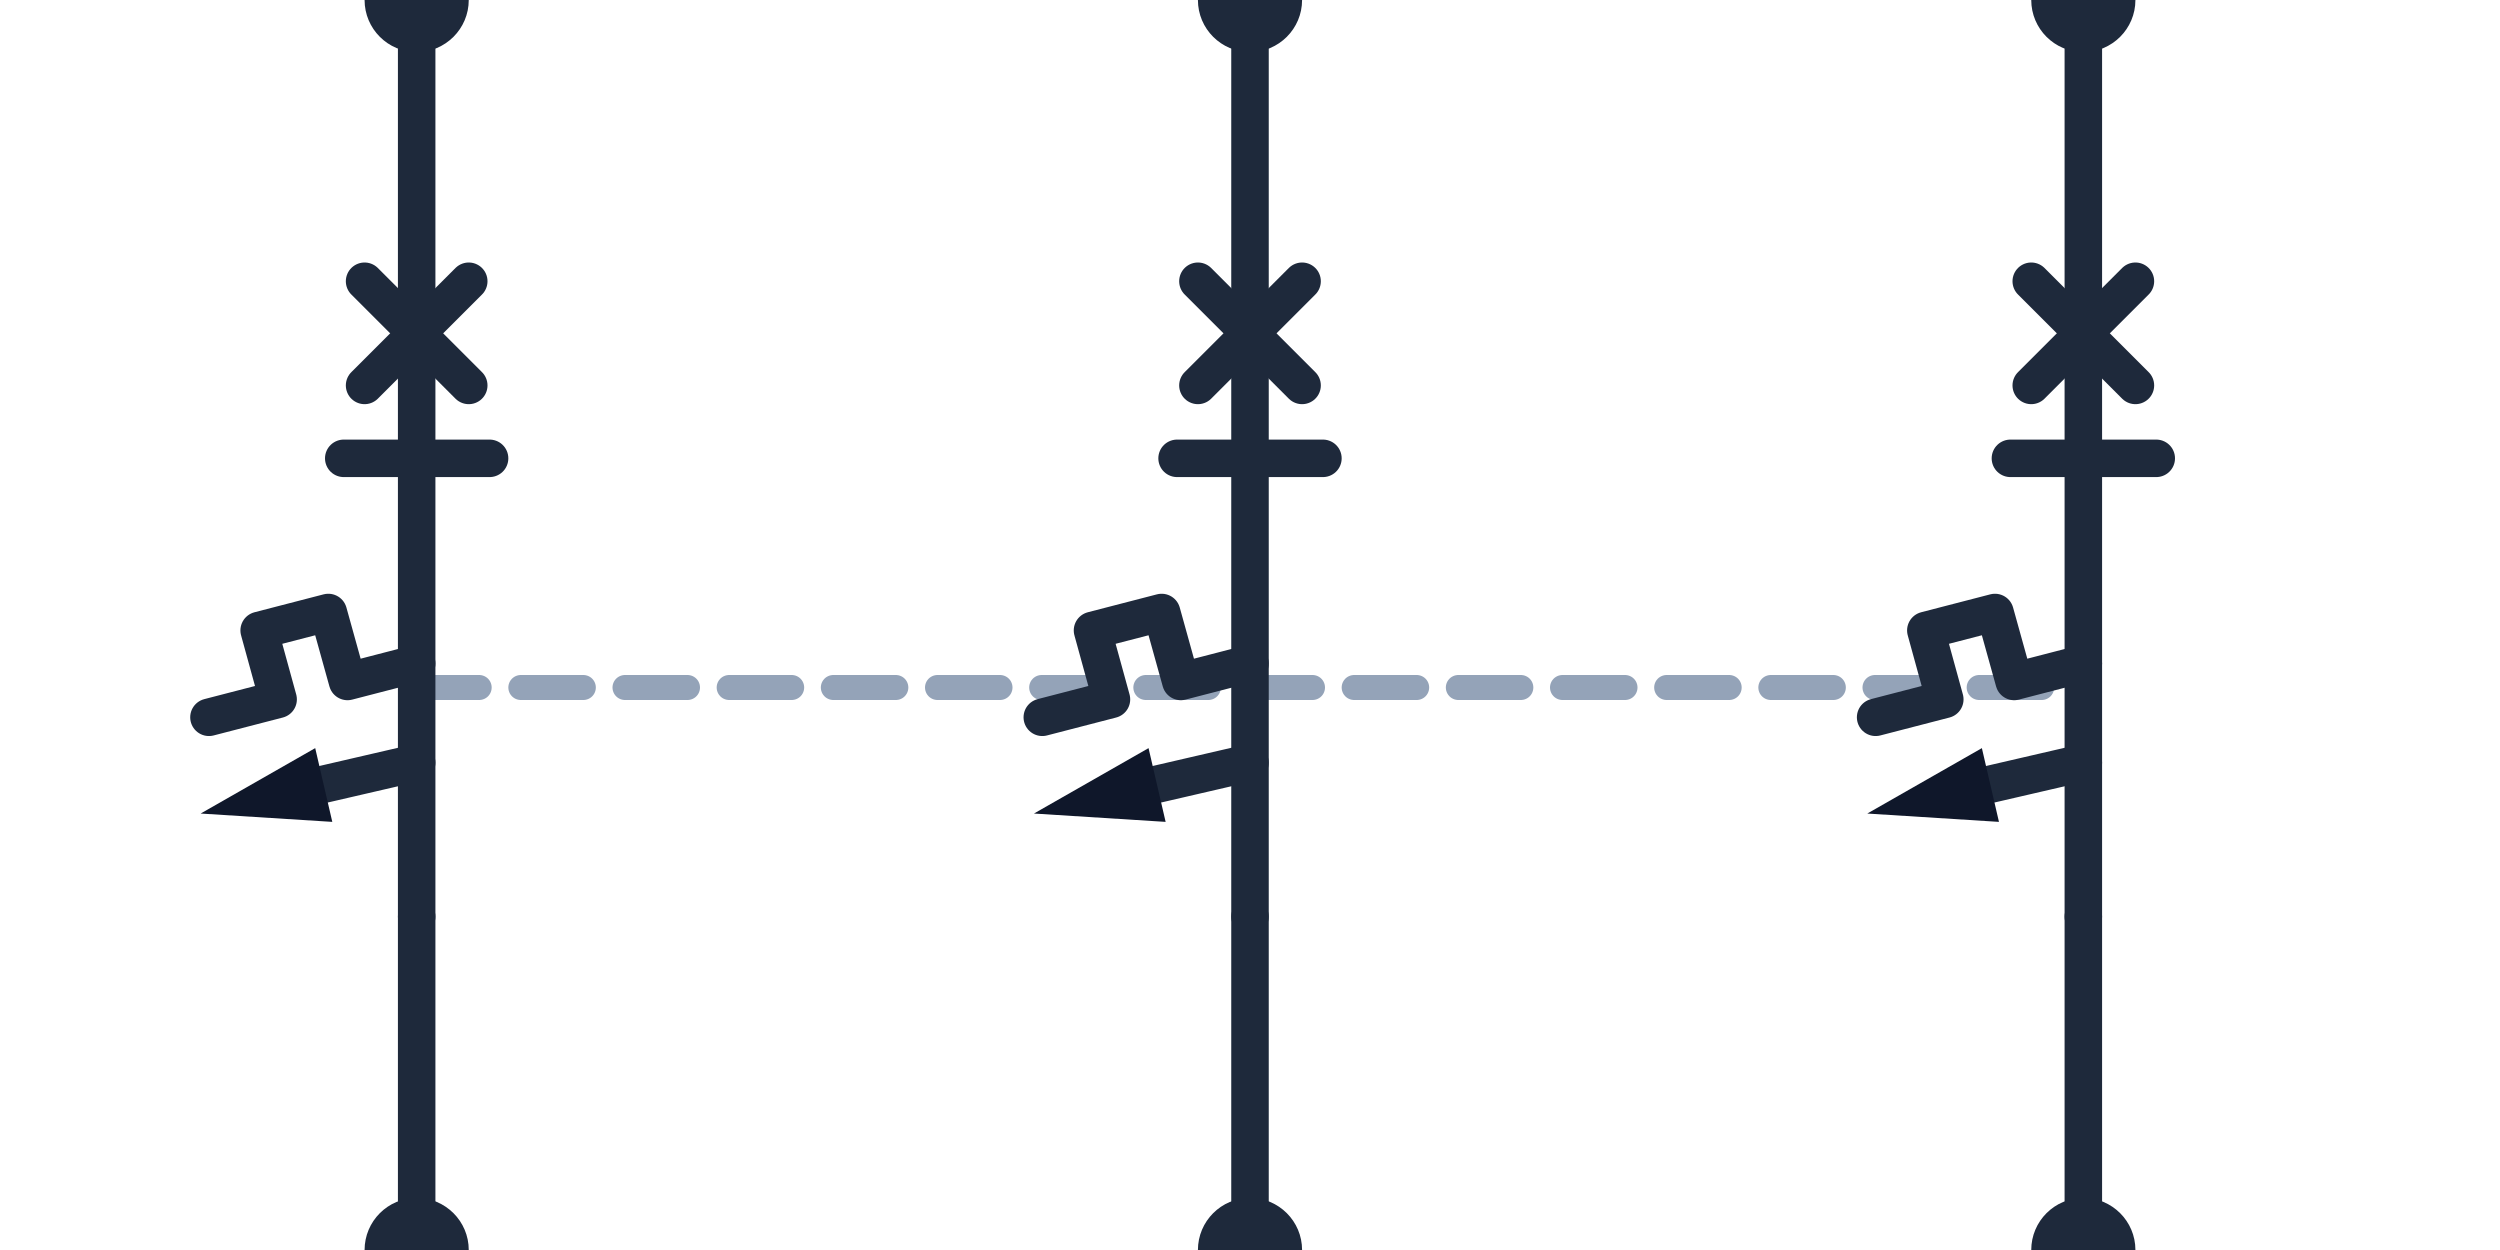
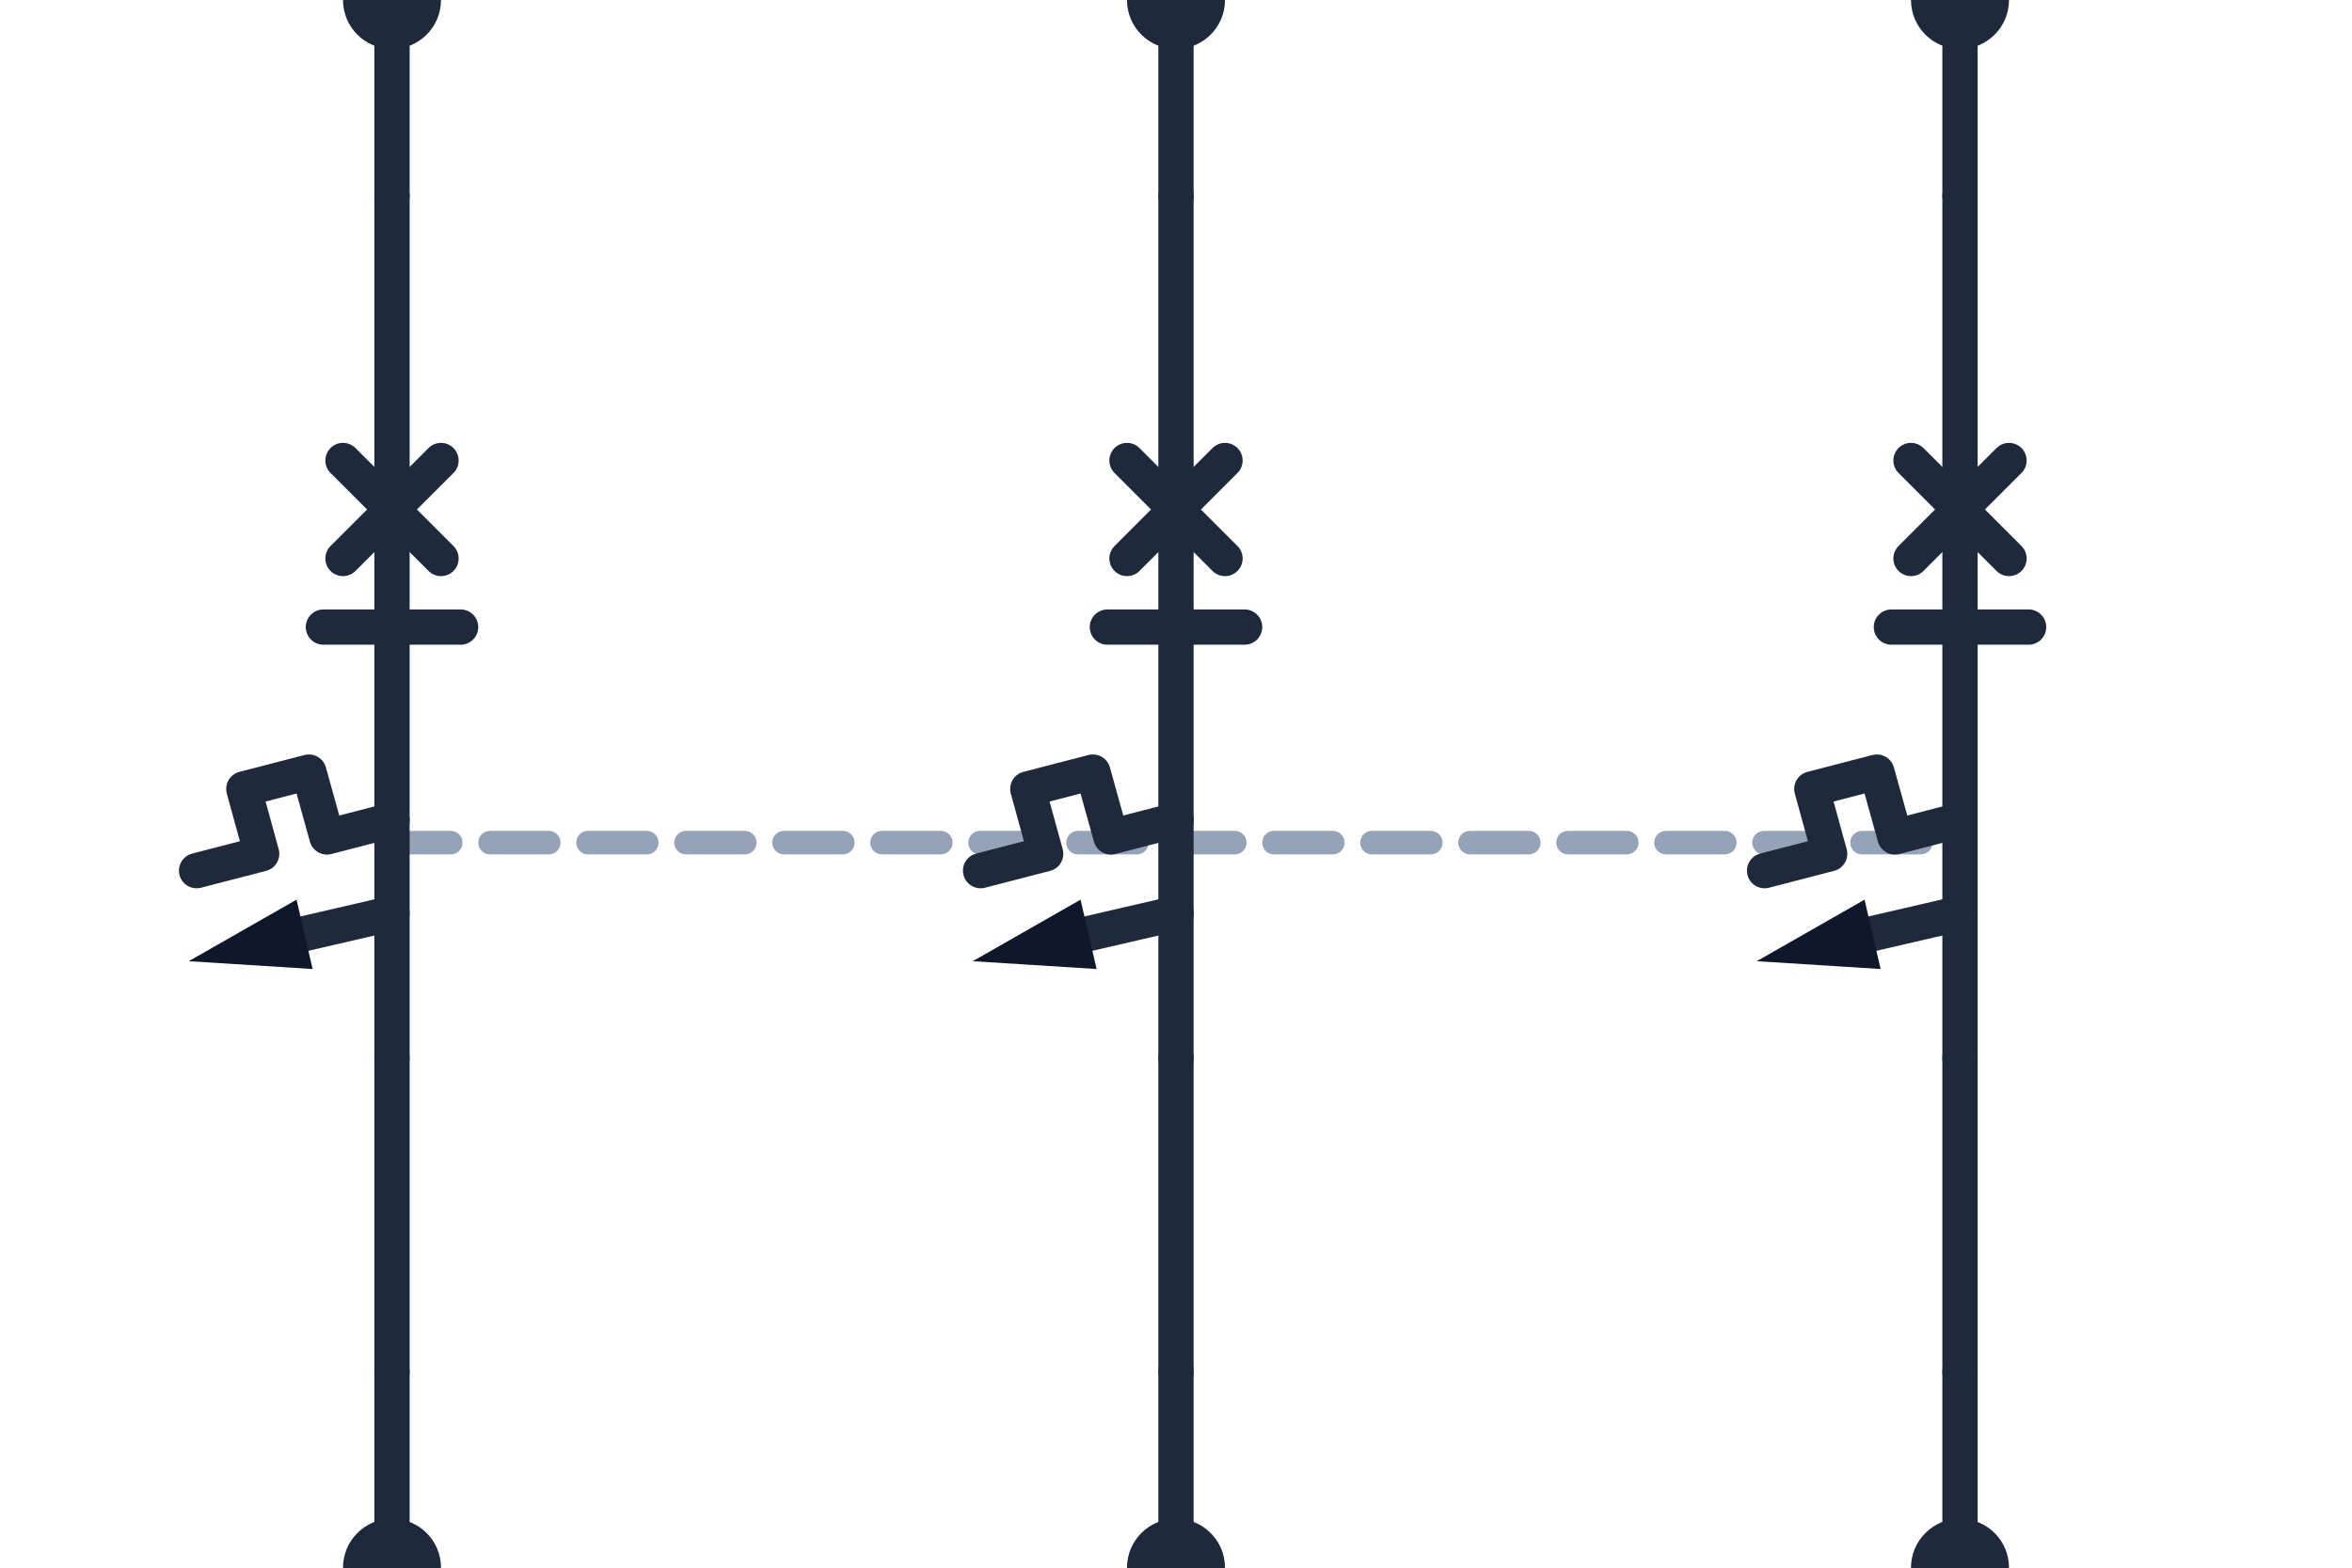
- <svg xmlns="http://www.w3.org/2000/svg" viewBox="-20 0 120 60" width="120" height="60">
+ <svg xmlns="http://www.w3.org/2000/svg" viewBox="-20 0 120 80" width="120" height="80">
  <circle id="terminal_1" cx="0" cy="0" r="2.5" fill="#1e293b" />
-   <circle id="terminal_2" cx="0" cy="60" r="2.5" fill="#1e293b" />
+   <circle id="terminal_2" cx="0" cy="80" r="2.5" fill="#1e293b" />
  <circle id="terminal_3" cx="40" cy="0" r="2.5" fill="#1e293b" />
-   <circle id="terminal_4" cx="40" cy="60" r="2.5" fill="#1e293b" />
+   <circle id="terminal_4" cx="40" cy="80" r="2.5" fill="#1e293b" />
  <circle id="terminal_5" cx="80" cy="0" r="2.5" fill="#1e293b" />
-   <circle id="terminal_6" cx="80" cy="60" r="2.5" fill="#1e293b" />
-   <line x1="0" y1="33" x2="80" y2="33" stroke="#94a3b8" stroke-width="1.2" stroke-dasharray="3 2" stroke-linecap="round" />
-   <g stroke="#1e293b" stroke-width="1.8" stroke-linecap="round" stroke-linejoin="round" fill="none">
-     <line x1="0" y1="0" x2="0" y2="22" />
-     <line x1="0" y1="44" x2="0" y2="60" />
-     <line x1="-3.5" y1="22" x2="3.5" y2="22" />
-     <line x1="0" y1="44" x2="0" y2="22" />
-     <line x1="-2.5" y1="13.5" x2="2.5" y2="18.5" />
-     <line x1="2.5" y1="13.5" x2="-2.5" y2="18.5" />
-     <path d="M0.00,31.85 L-3.32,32.71 L-4.24,29.40 L-7.56,30.26 L-6.65,33.57 L-9.97,34.43" stroke-width="1.8" />
-     <line x1="0.00" y1="36.61" x2="-4.45" y2="37.64" stroke-width="1.8" />
-     <path d="M-4.87,35.91 L-10.37,39.05 L-4.05,39.45 Z" fill="#0f172a" stroke="none" />
-     <line x1="40" y1="0" x2="40" y2="22" />
-     <line x1="40" y1="44" x2="40" y2="60" />
-     <line x1="36.5" y1="22" x2="43.5" y2="22" />
-     <line x1="40" y1="44" x2="40" y2="22" />
-     <line x1="37.5" y1="13.5" x2="42.5" y2="18.5" />
-     <line x1="42.5" y1="13.5" x2="37.5" y2="18.5" />
-     <path d="M40.00,31.85 L36.68,32.71 L35.76,29.40 L32.44,30.26 L33.35,33.57 L30.03,34.43" stroke-width="1.8" />
-     <line x1="40.00" y1="36.61" x2="35.55" y2="37.64" stroke-width="1.8" />
-     <path d="M35.13,35.91 L29.63,39.05 L35.95,39.45 Z" fill="#0f172a" stroke="none" />
-     <line x1="80" y1="0" x2="80" y2="22" />
-     <line x1="80" y1="44" x2="80" y2="60" />
-     <line x1="76.5" y1="22" x2="83.5" y2="22" />
-     <line x1="80" y1="44" x2="80" y2="22" />
-     <line x1="77.5" y1="13.5" x2="82.5" y2="18.5" />
-     <line x1="82.5" y1="13.5" x2="77.5" y2="18.5" />
-     <path d="M80.00,31.85 L76.68,32.71 L75.76,29.40 L72.44,30.26 L73.35,33.57 L70.03,34.43" stroke-width="1.8" />
-     <line x1="80.00" y1="36.61" x2="75.55" y2="37.64" stroke-width="1.8" />
-     <path d="M75.13,35.91 L69.63,39.05 L75.95,39.45 Z" fill="#0f172a" stroke="none" />
+   <circle id="terminal_6" cx="80" cy="80" r="2.5" fill="#1e293b" />
+   <line x1="0" y1="0" x2="0" y2="10" stroke="#1e293b" stroke-width="1.8" stroke-linecap="round" />
+   <line x1="40" y1="0" x2="40" y2="10" stroke="#1e293b" stroke-width="1.8" stroke-linecap="round" />
+   <line x1="80" y1="0" x2="80" y2="10" stroke="#1e293b" stroke-width="1.8" stroke-linecap="round" />
+   <line x1="0" y1="70" x2="0" y2="80" stroke="#1e293b" stroke-width="1.8" stroke-linecap="round" />
+   <line x1="40" y1="70" x2="40" y2="80" stroke="#1e293b" stroke-width="1.8" stroke-linecap="round" />
+   <line x1="80" y1="70" x2="80" y2="80" stroke="#1e293b" stroke-width="1.8" stroke-linecap="round" />
+   <g transform="translate(0, 10)">
+     <line x1="0" y1="33" x2="80" y2="33" stroke="#94a3b8" stroke-width="1.2" stroke-dasharray="3 2" stroke-linecap="round" />
+     <g stroke="#1e293b" stroke-width="1.8" stroke-linecap="round" stroke-linejoin="round" fill="none">
+       <line x1="0" y1="0" x2="0" y2="22" />
+       <line x1="0" y1="44" x2="0" y2="60" />
+       <line x1="-3.5" y1="22" x2="3.5" y2="22" />
+       <line x1="0" y1="44" x2="0" y2="22" />
+       <line x1="-2.5" y1="13.5" x2="2.5" y2="18.5" />
+       <line x1="2.5" y1="13.5" x2="-2.5" y2="18.5" />
+       <path d="M0.00,31.85 L-3.32,32.71 L-4.24,29.40 L-7.56,30.26 L-6.65,33.57 L-9.97,34.43" stroke-width="1.8" />
+       <line x1="0.00" y1="36.61" x2="-4.45" y2="37.64" stroke-width="1.8" />
+       <path d="M-4.87,35.91 L-10.37,39.05 L-4.05,39.45 Z" fill="#0f172a" stroke="none" />
+       <line x1="40" y1="0" x2="40" y2="22" />
+       <line x1="40" y1="44" x2="40" y2="60" />
+       <line x1="36.5" y1="22" x2="43.5" y2="22" />
+       <line x1="40" y1="44" x2="40" y2="22" />
+       <line x1="37.5" y1="13.5" x2="42.5" y2="18.5" />
+       <line x1="42.5" y1="13.5" x2="37.5" y2="18.5" />
+       <path d="M40.00,31.85 L36.68,32.71 L35.76,29.40 L32.44,30.26 L33.35,33.57 L30.03,34.43" stroke-width="1.8" />
+       <line x1="40.00" y1="36.61" x2="35.55" y2="37.64" stroke-width="1.8" />
+       <path d="M35.13,35.91 L29.63,39.05 L35.95,39.45 Z" fill="#0f172a" stroke="none" />
+       <line x1="80" y1="0" x2="80" y2="22" />
+       <line x1="80" y1="44" x2="80" y2="60" />
+       <line x1="76.5" y1="22" x2="83.5" y2="22" />
+       <line x1="80" y1="44" x2="80" y2="22" />
+       <line x1="77.5" y1="13.5" x2="82.5" y2="18.5" />
+       <line x1="82.5" y1="13.5" x2="77.5" y2="18.5" />
+       <path d="M80.00,31.85 L76.68,32.71 L75.76,29.40 L72.44,30.26 L73.35,33.57 L70.03,34.43" stroke-width="1.8" />
+       <line x1="80.00" y1="36.61" x2="75.55" y2="37.64" stroke-width="1.8" />
+       <path d="M75.13,35.91 L69.63,39.05 L75.95,39.45 Z" fill="#0f172a" stroke="none" />
+     </g>
  </g>
</svg>
